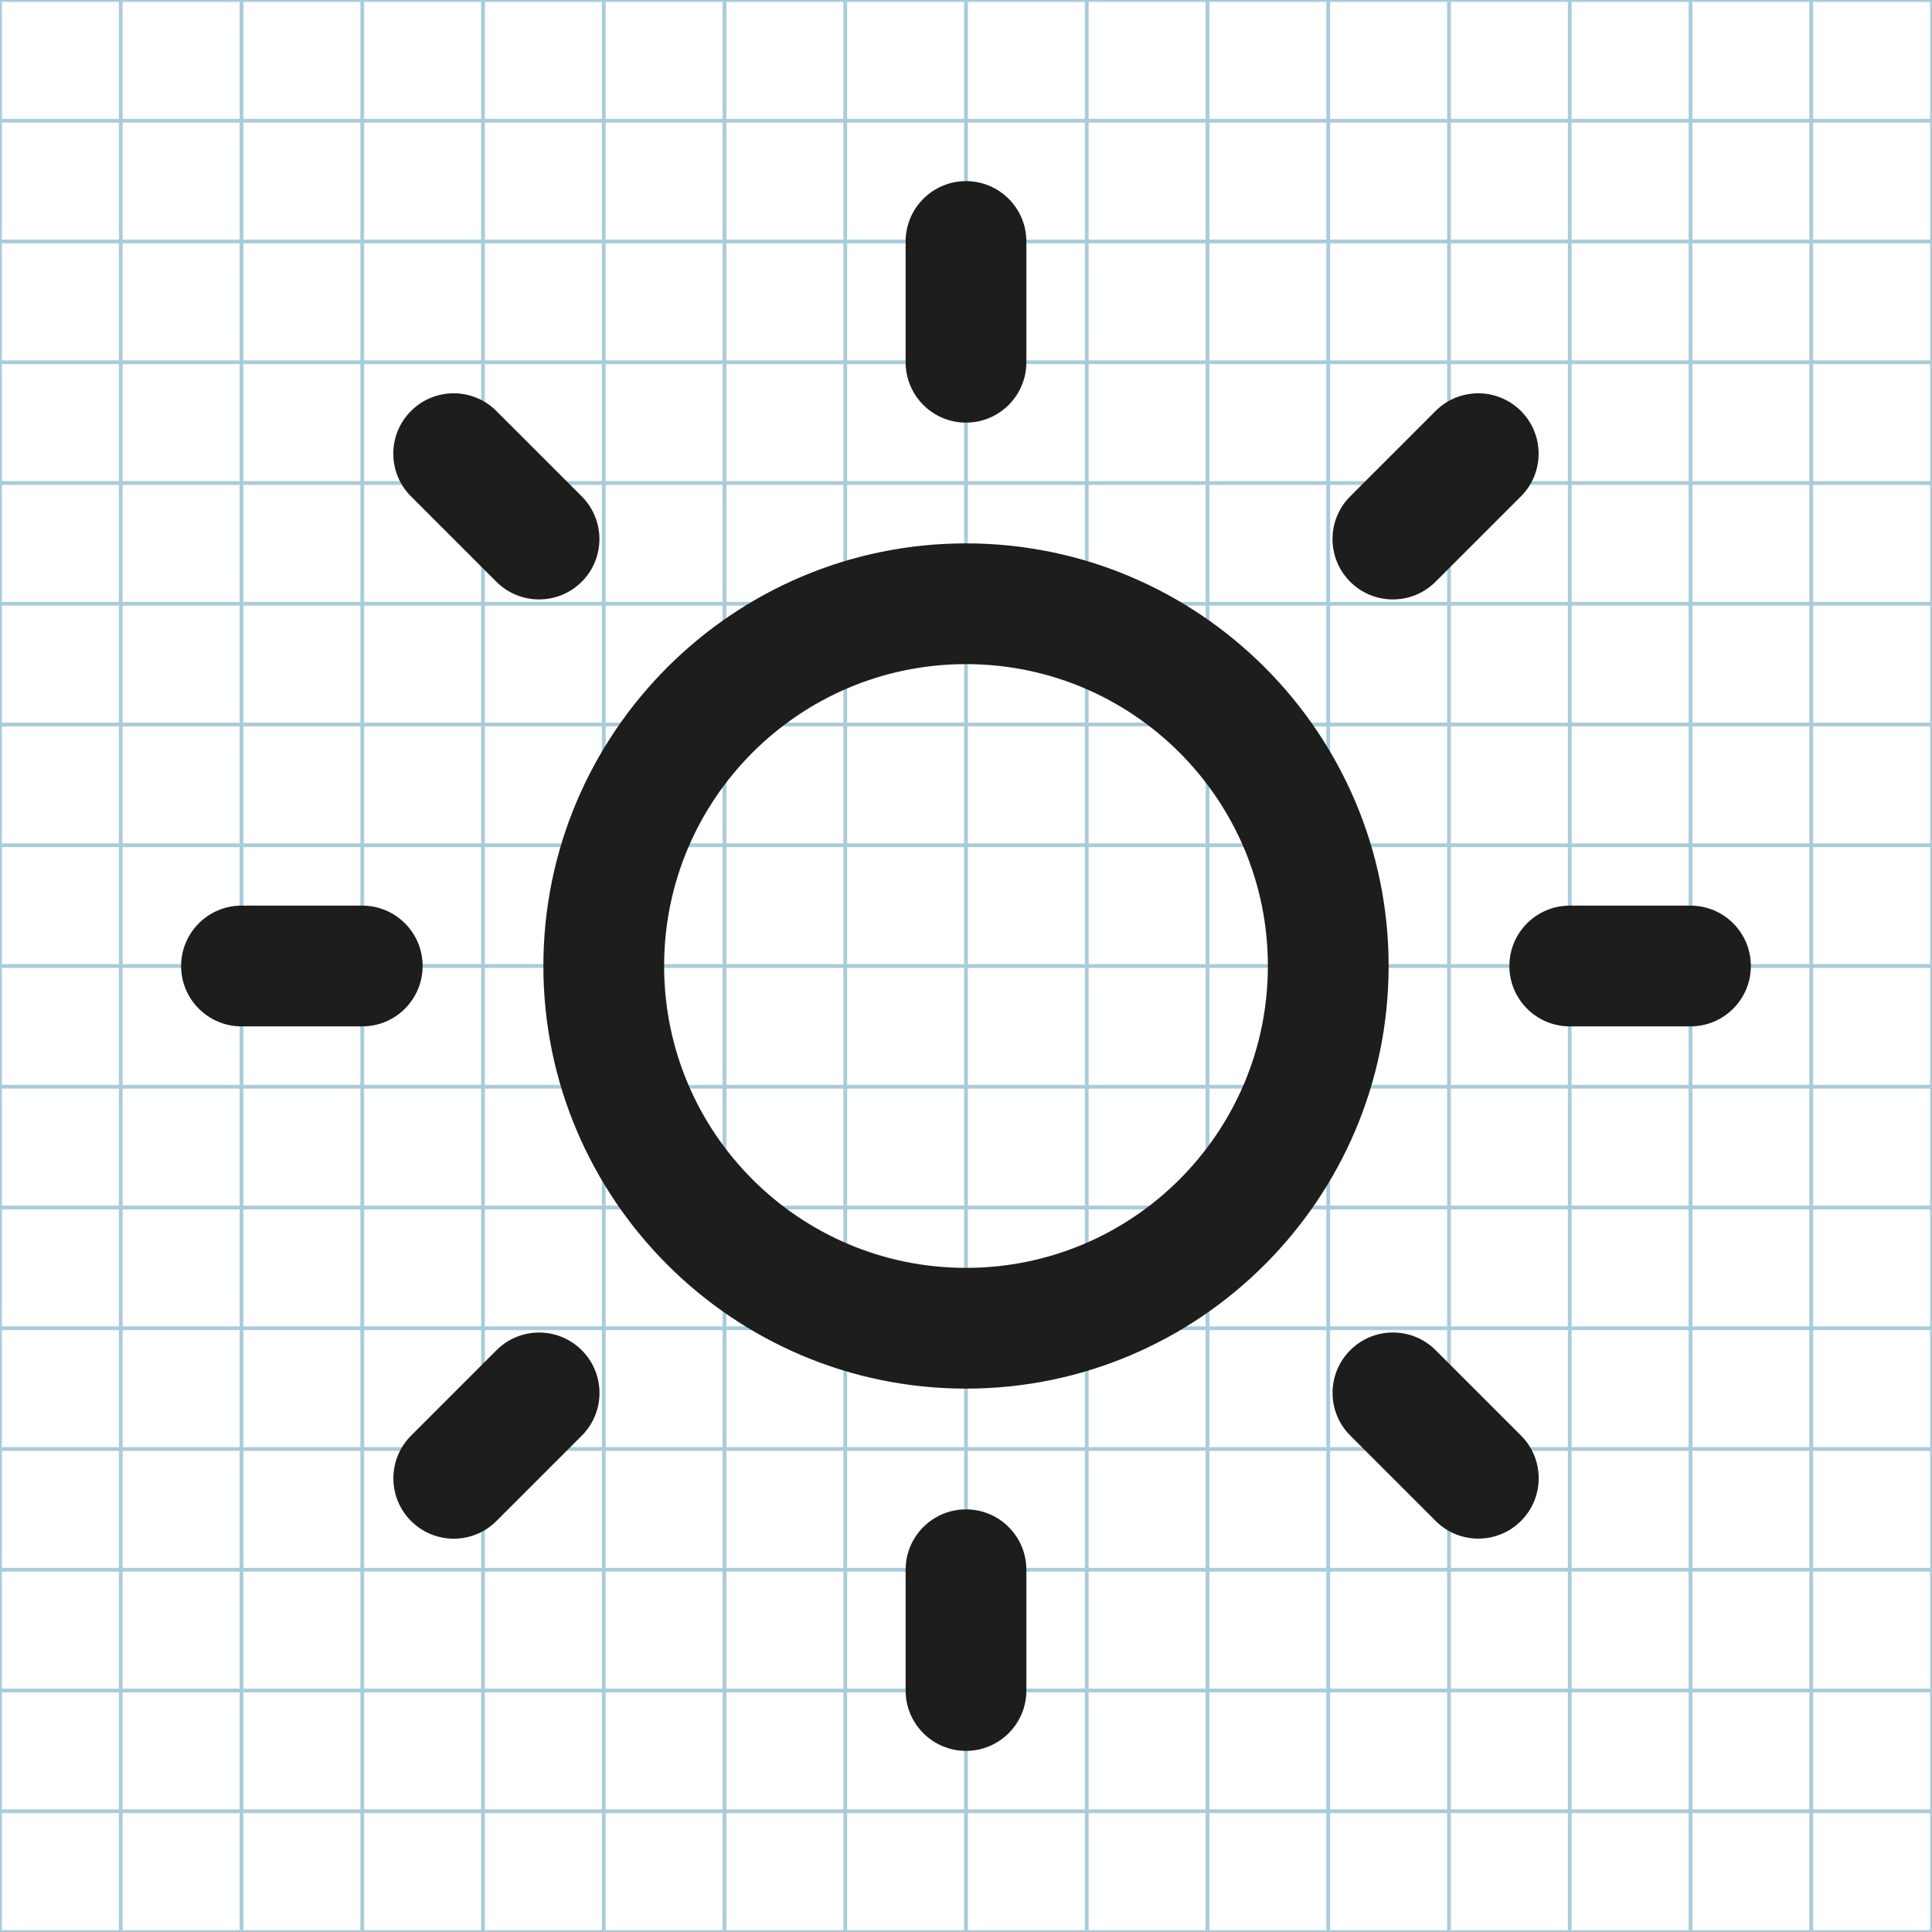
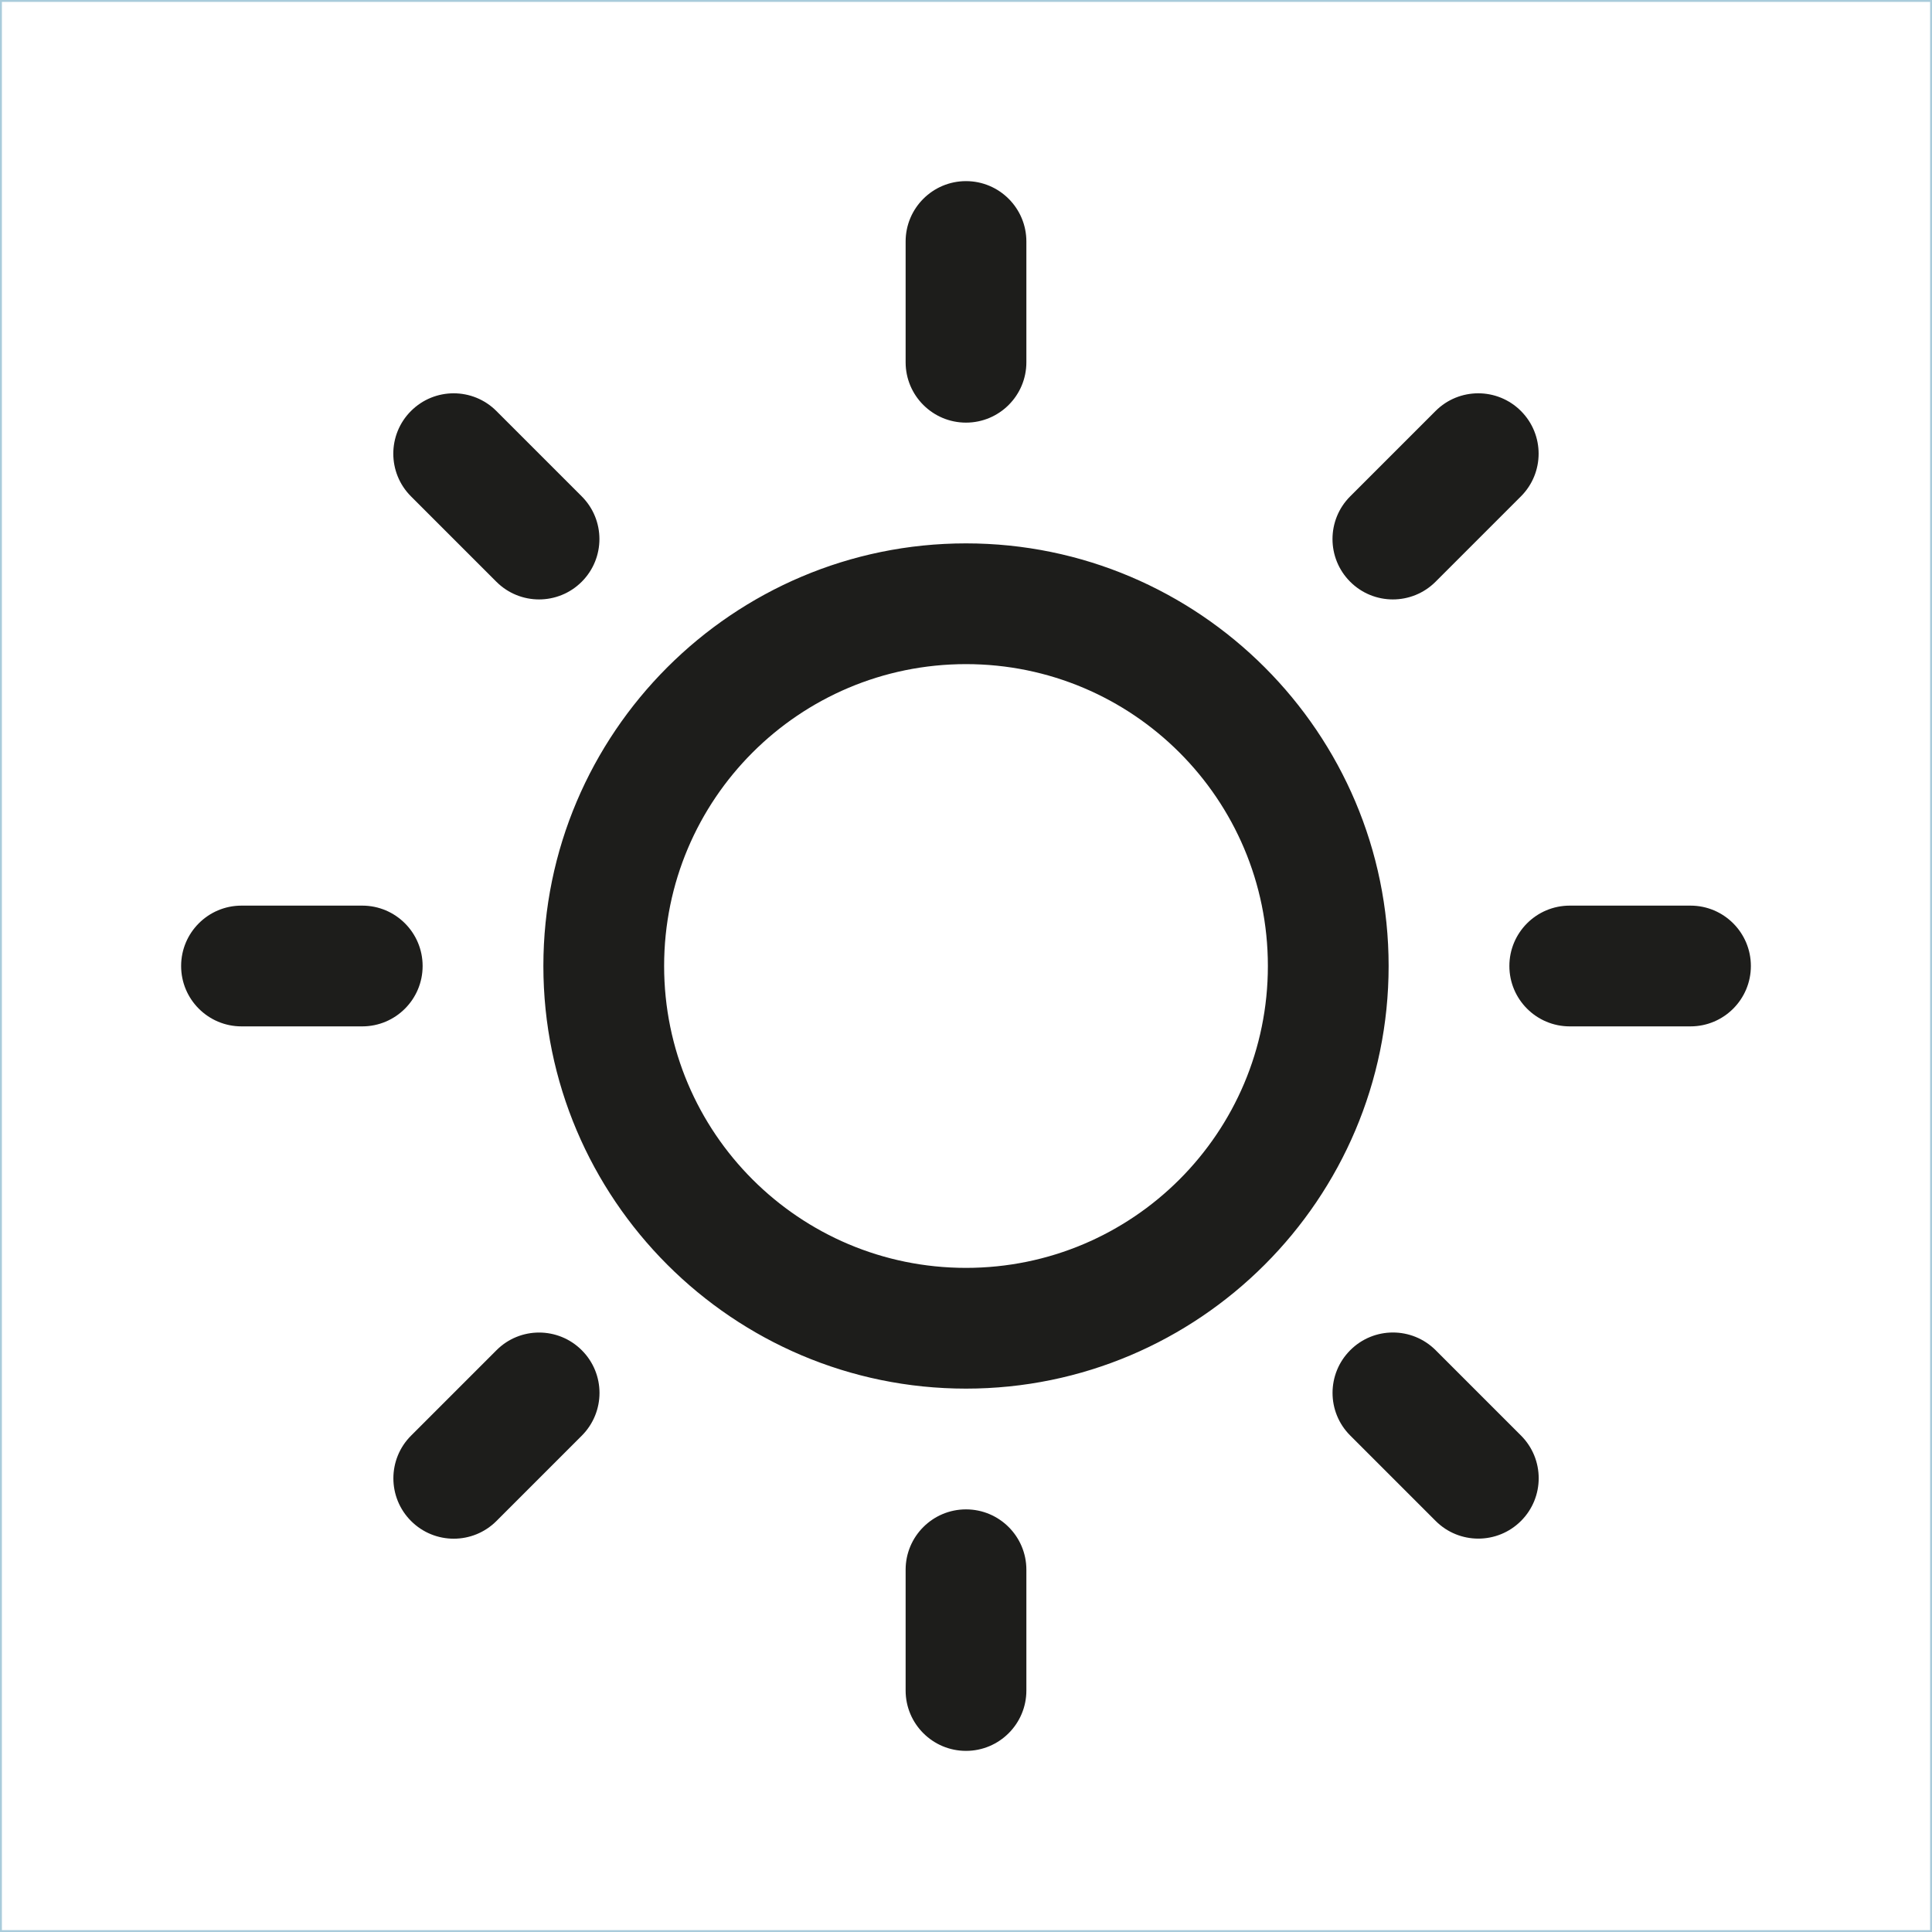
<svg xmlns="http://www.w3.org/2000/svg" version="1.1" id="Layer_1" x="0px" y="0px" width="512px" height="512px" viewBox="0 0 512 512" enable-background="new 0 0 512 512" xml:space="preserve">
  <g id="Grid_1_">
    <g id="Layer_1_1_">
      <g id="Grid">
        <g>
          <rect fill="none" stroke="#A9CCDB" stroke-miterlimit="10" width="512" height="512" />
-           <line fill="none" stroke="#A9CCDB" stroke-miterlimit="10" x1="0" y1="480" x2="512" y2="480" />
-           <line fill="none" stroke="#A9CCDB" stroke-miterlimit="10" x1="0" y1="448" x2="512" y2="448" />
-           <line fill="none" stroke="#A9CCDB" stroke-miterlimit="10" x1="0" y1="416" x2="512" y2="416" />
-           <line fill="none" stroke="#A9CCDB" stroke-miterlimit="10" x1="0" y1="384" x2="512" y2="384" />
-           <line fill="none" stroke="#A9CCDB" stroke-miterlimit="10" x1="0" y1="352" x2="512" y2="352" />
-           <line fill="none" stroke="#A9CCDB" stroke-miterlimit="10" x1="0" y1="320" x2="512" y2="320" />
-           <line fill="none" stroke="#A9CCDB" stroke-miterlimit="10" x1="0" y1="288" x2="512" y2="288" />
-           <line fill="none" stroke="#A9CCDB" stroke-miterlimit="10" x1="0" y1="256" x2="512" y2="256" />
-           <line fill="none" stroke="#A9CCDB" stroke-miterlimit="10" x1="0" y1="224" x2="512" y2="224" />
-           <line fill="none" stroke="#A9CCDB" stroke-miterlimit="10" x1="0" y1="192" x2="512" y2="192" />
-           <line fill="none" stroke="#A9CCDB" stroke-miterlimit="10" x1="0" y1="160" x2="512" y2="160" />
-           <line fill="none" stroke="#A9CCDB" stroke-miterlimit="10" x1="0" y1="128" x2="512" y2="128" />
-           <line fill="none" stroke="#A9CCDB" stroke-miterlimit="10" x1="0" y1="96" x2="512" y2="96" />
-           <line fill="none" stroke="#A9CCDB" stroke-miterlimit="10" x1="0" y1="64" x2="512" y2="64" />
-           <line fill="none" stroke="#A9CCDB" stroke-miterlimit="10" x1="0" y1="32" x2="512" y2="32" />
-           <line fill="none" stroke="#A9CCDB" stroke-miterlimit="10" x1="480" y1="0" x2="480" y2="512" />
-           <line fill="none" stroke="#A9CCDB" stroke-miterlimit="10" x1="448" y1="0" x2="448" y2="512" />
-           <line fill="none" stroke="#A9CCDB" stroke-miterlimit="10" x1="416" y1="0" x2="416" y2="512" />
-           <line fill="none" stroke="#A9CCDB" stroke-miterlimit="10" x1="384" y1="0" x2="384" y2="512" />
-           <line fill="none" stroke="#A9CCDB" stroke-miterlimit="10" x1="352" y1="0" x2="352" y2="512" />
-           <line fill="none" stroke="#A9CCDB" stroke-miterlimit="10" x1="320" y1="0" x2="320" y2="512" />
-           <line fill="none" stroke="#A9CCDB" stroke-miterlimit="10" x1="288" y1="0" x2="288" y2="512" />
-           <line fill="none" stroke="#A9CCDB" stroke-miterlimit="10" x1="256" y1="0" x2="256" y2="512" />
-           <line fill="none" stroke="#A9CCDB" stroke-miterlimit="10" x1="224" y1="0" x2="224" y2="512" />
-           <line fill="none" stroke="#A9CCDB" stroke-miterlimit="10" x1="192" y1="0" x2="192" y2="512" />
-           <line fill="none" stroke="#A9CCDB" stroke-miterlimit="10" x1="160" y1="0" x2="160" y2="512" />
-           <line fill="none" stroke="#A9CCDB" stroke-miterlimit="10" x1="128" y1="0" x2="128" y2="512" />
-           <line fill="none" stroke="#A9CCDB" stroke-miterlimit="10" x1="96" y1="0" x2="96" y2="512" />
-           <line fill="none" stroke="#A9CCDB" stroke-miterlimit="10" x1="64" y1="0" x2="64" y2="512" />
-           <line fill="none" stroke="#A9CCDB" stroke-miterlimit="10" x1="32" y1="0" x2="32" y2="512" />
        </g>
      </g>
    </g>
  </g>
  <g>
    <g>
      <path fill-rule="evenodd" clip-rule="evenodd" fill="#1D1D1B" d="M256,144c-61.75,0-112,50.25-112,112c0,61.75,50.25,112,112,112    s112-50.25,112-112C368,194.25,317.75,144,256,144z M256,336c-44.188,0-80-35.812-80-80s35.812-80,80-80s80,35.812,80,80    S300.188,336,256,336z M256,112c8.833,0,16-7.167,16-16V64c0-8.833-7.167-16-16-16s-16,7.167-16,16v32    C240,104.833,247.167,112,256,112z M256,400c-8.833,0-16,7.167-16,16v32c0,8.833,7.167,16,16,16s16-7.167,16-16v-32    C272,407.167,264.833,400,256,400z M380.438,154.167l22.625-22.625c6.25-6.25,6.25-16.375,0-22.625    c-6.25-6.25-16.375-6.25-22.625,0l-22.625,22.625c-6.25,6.25-6.25,16.375,0,22.625    C364.062,160.417,374.188,160.417,380.438,154.167z M131.562,357.834l-22.625,22.625c-6.25,6.249-6.25,16.374,0,22.624    s16.375,6.25,22.625,0l22.625-22.624c6.25-6.271,6.25-16.376,0-22.625C147.938,351.583,137.812,351.562,131.562,357.834z M112,256    c0-8.833-7.167-16-16-16H64c-8.833,0-16,7.167-16,16s7.167,16,16,16h32C104.833,272,112,264.833,112,256z M448,240h-32    c-8.833,0-16,7.167-16,16s7.167,16,16,16h32c8.833,0,16-7.167,16-16S456.833,240,448,240z M131.541,154.167    c6.251,6.25,16.376,6.25,22.625,0c6.251-6.25,6.251-16.375,0-22.625l-22.625-22.625c-6.25-6.25-16.374-6.25-22.625,0    c-6.25,6.25-6.25,16.375,0,22.625L131.541,154.167z M380.459,357.812c-6.271-6.25-16.376-6.25-22.625,0    c-6.251,6.25-6.271,16.375,0,22.625l22.625,22.625c6.249,6.25,16.374,6.25,22.624,0s6.25-16.374,0-22.625L380.459,357.812z" />
    </g>
  </g>
</svg>
